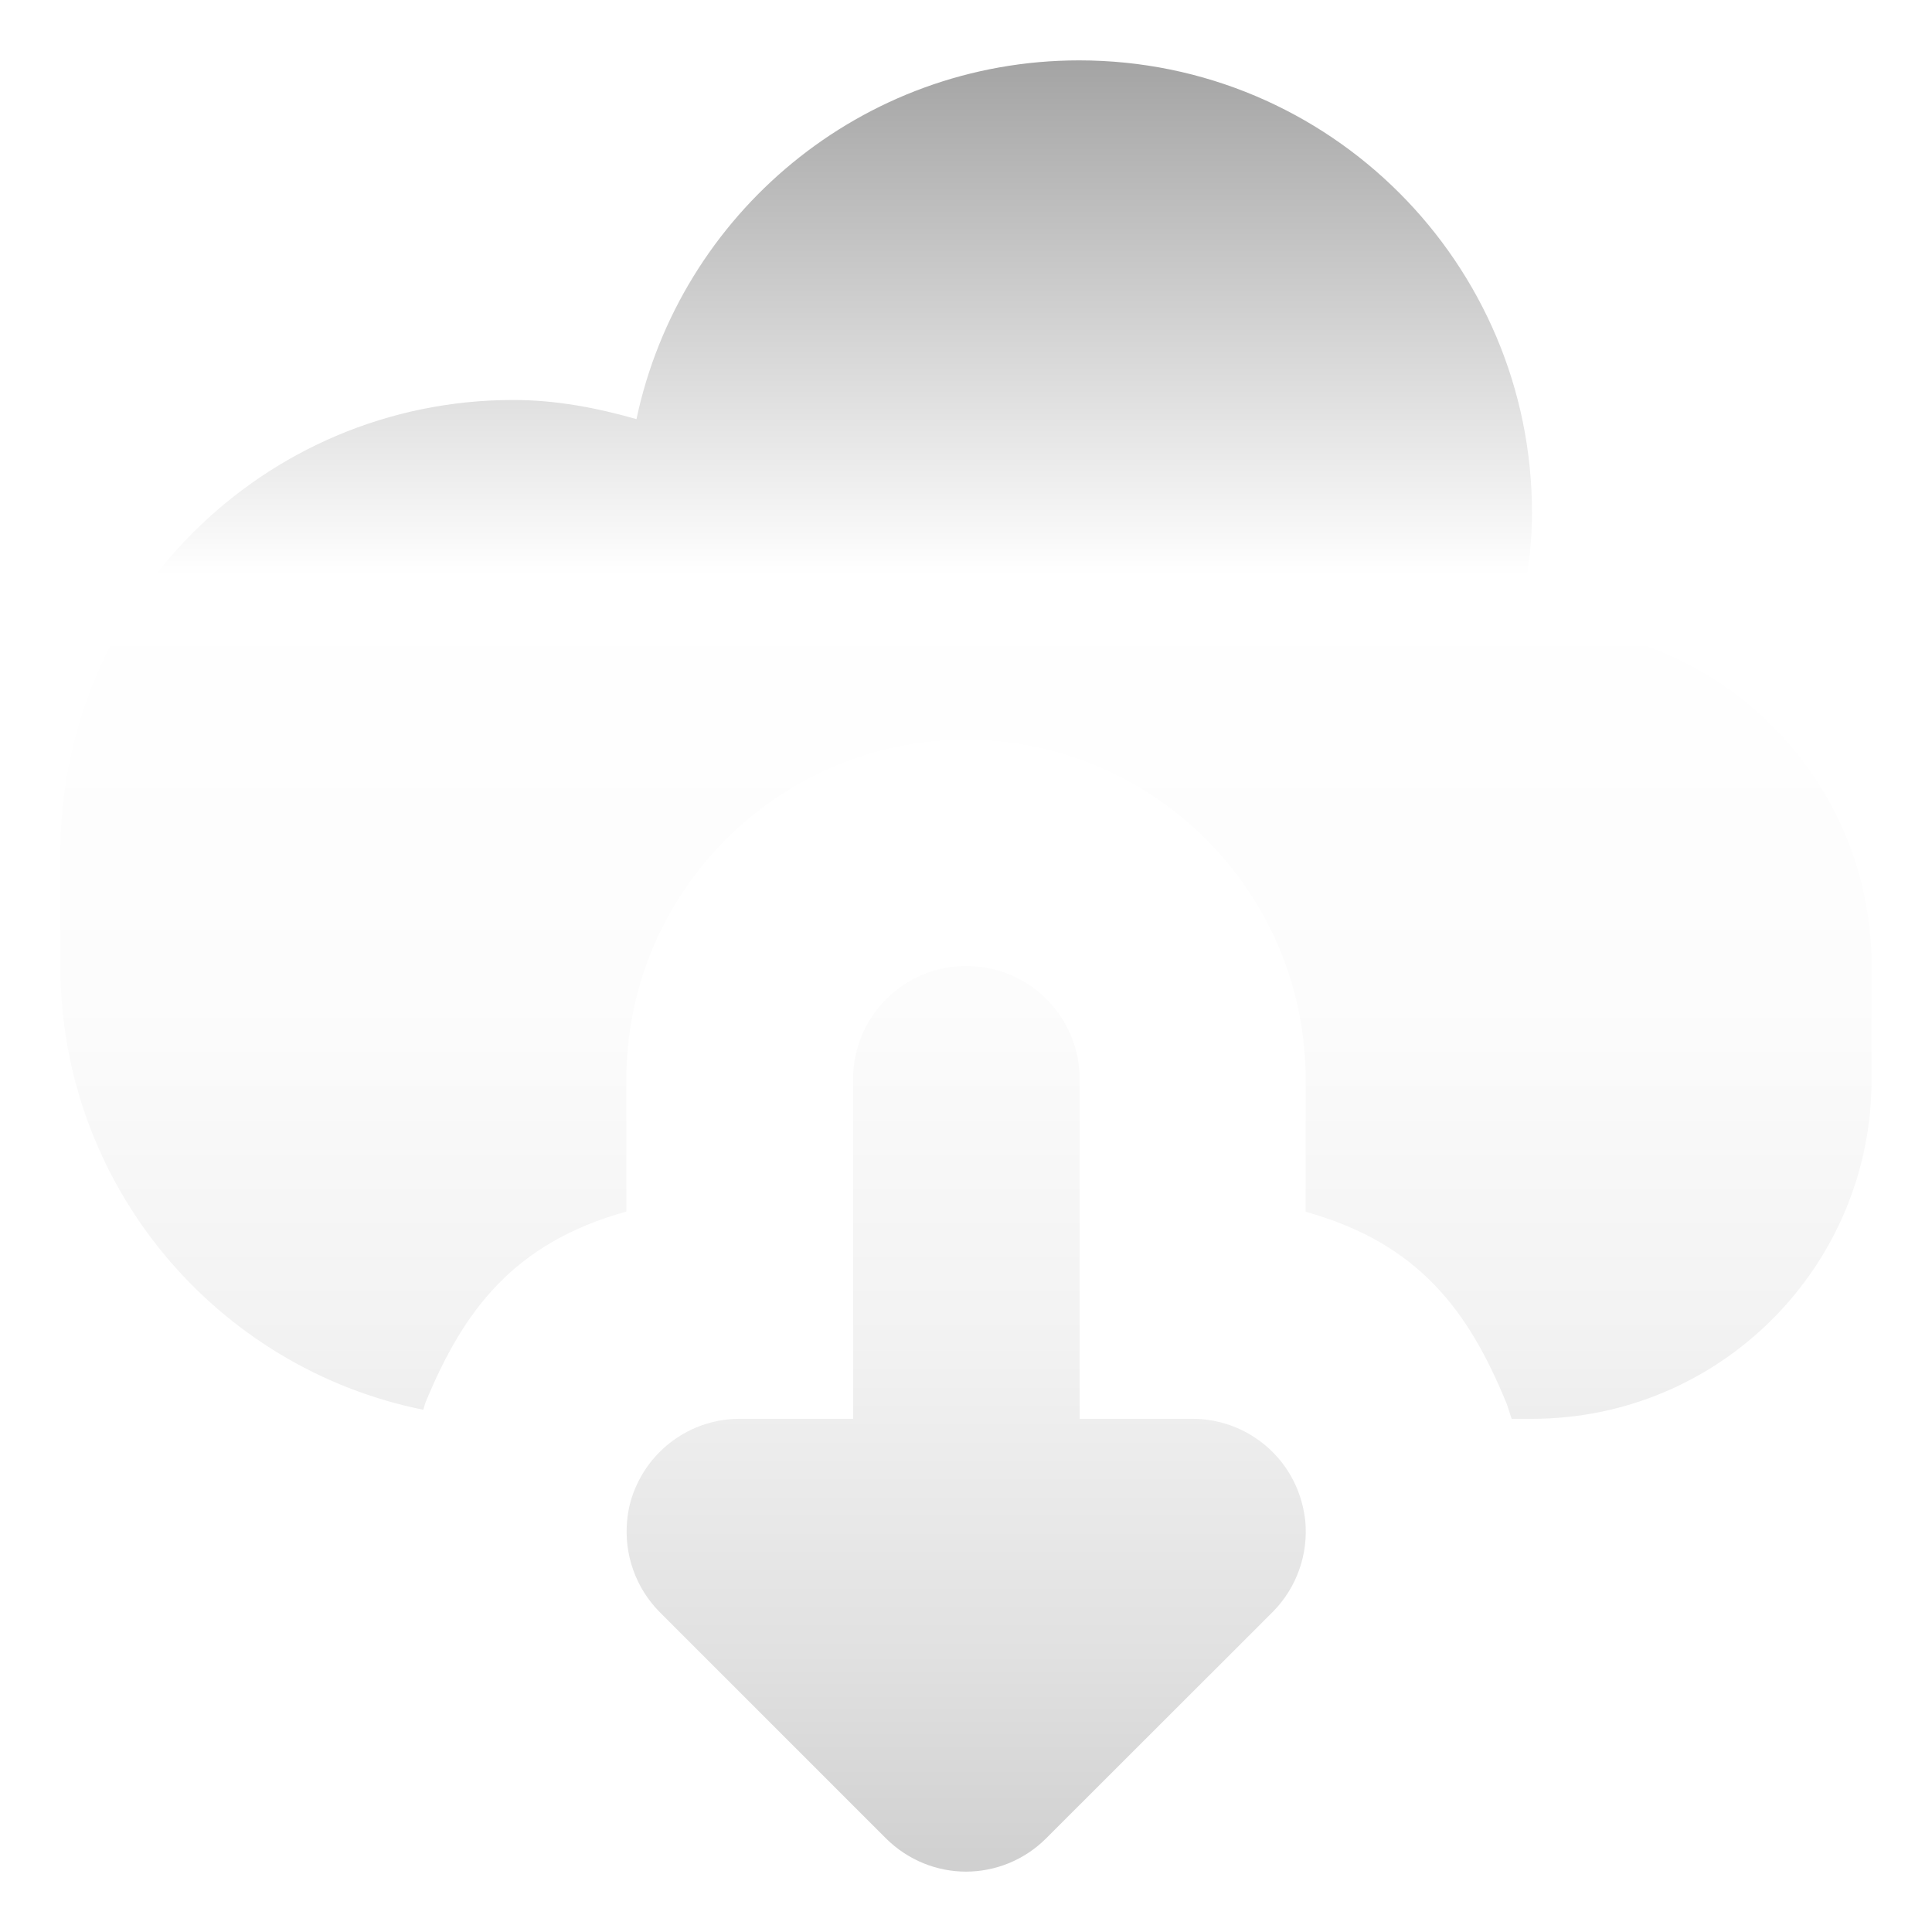
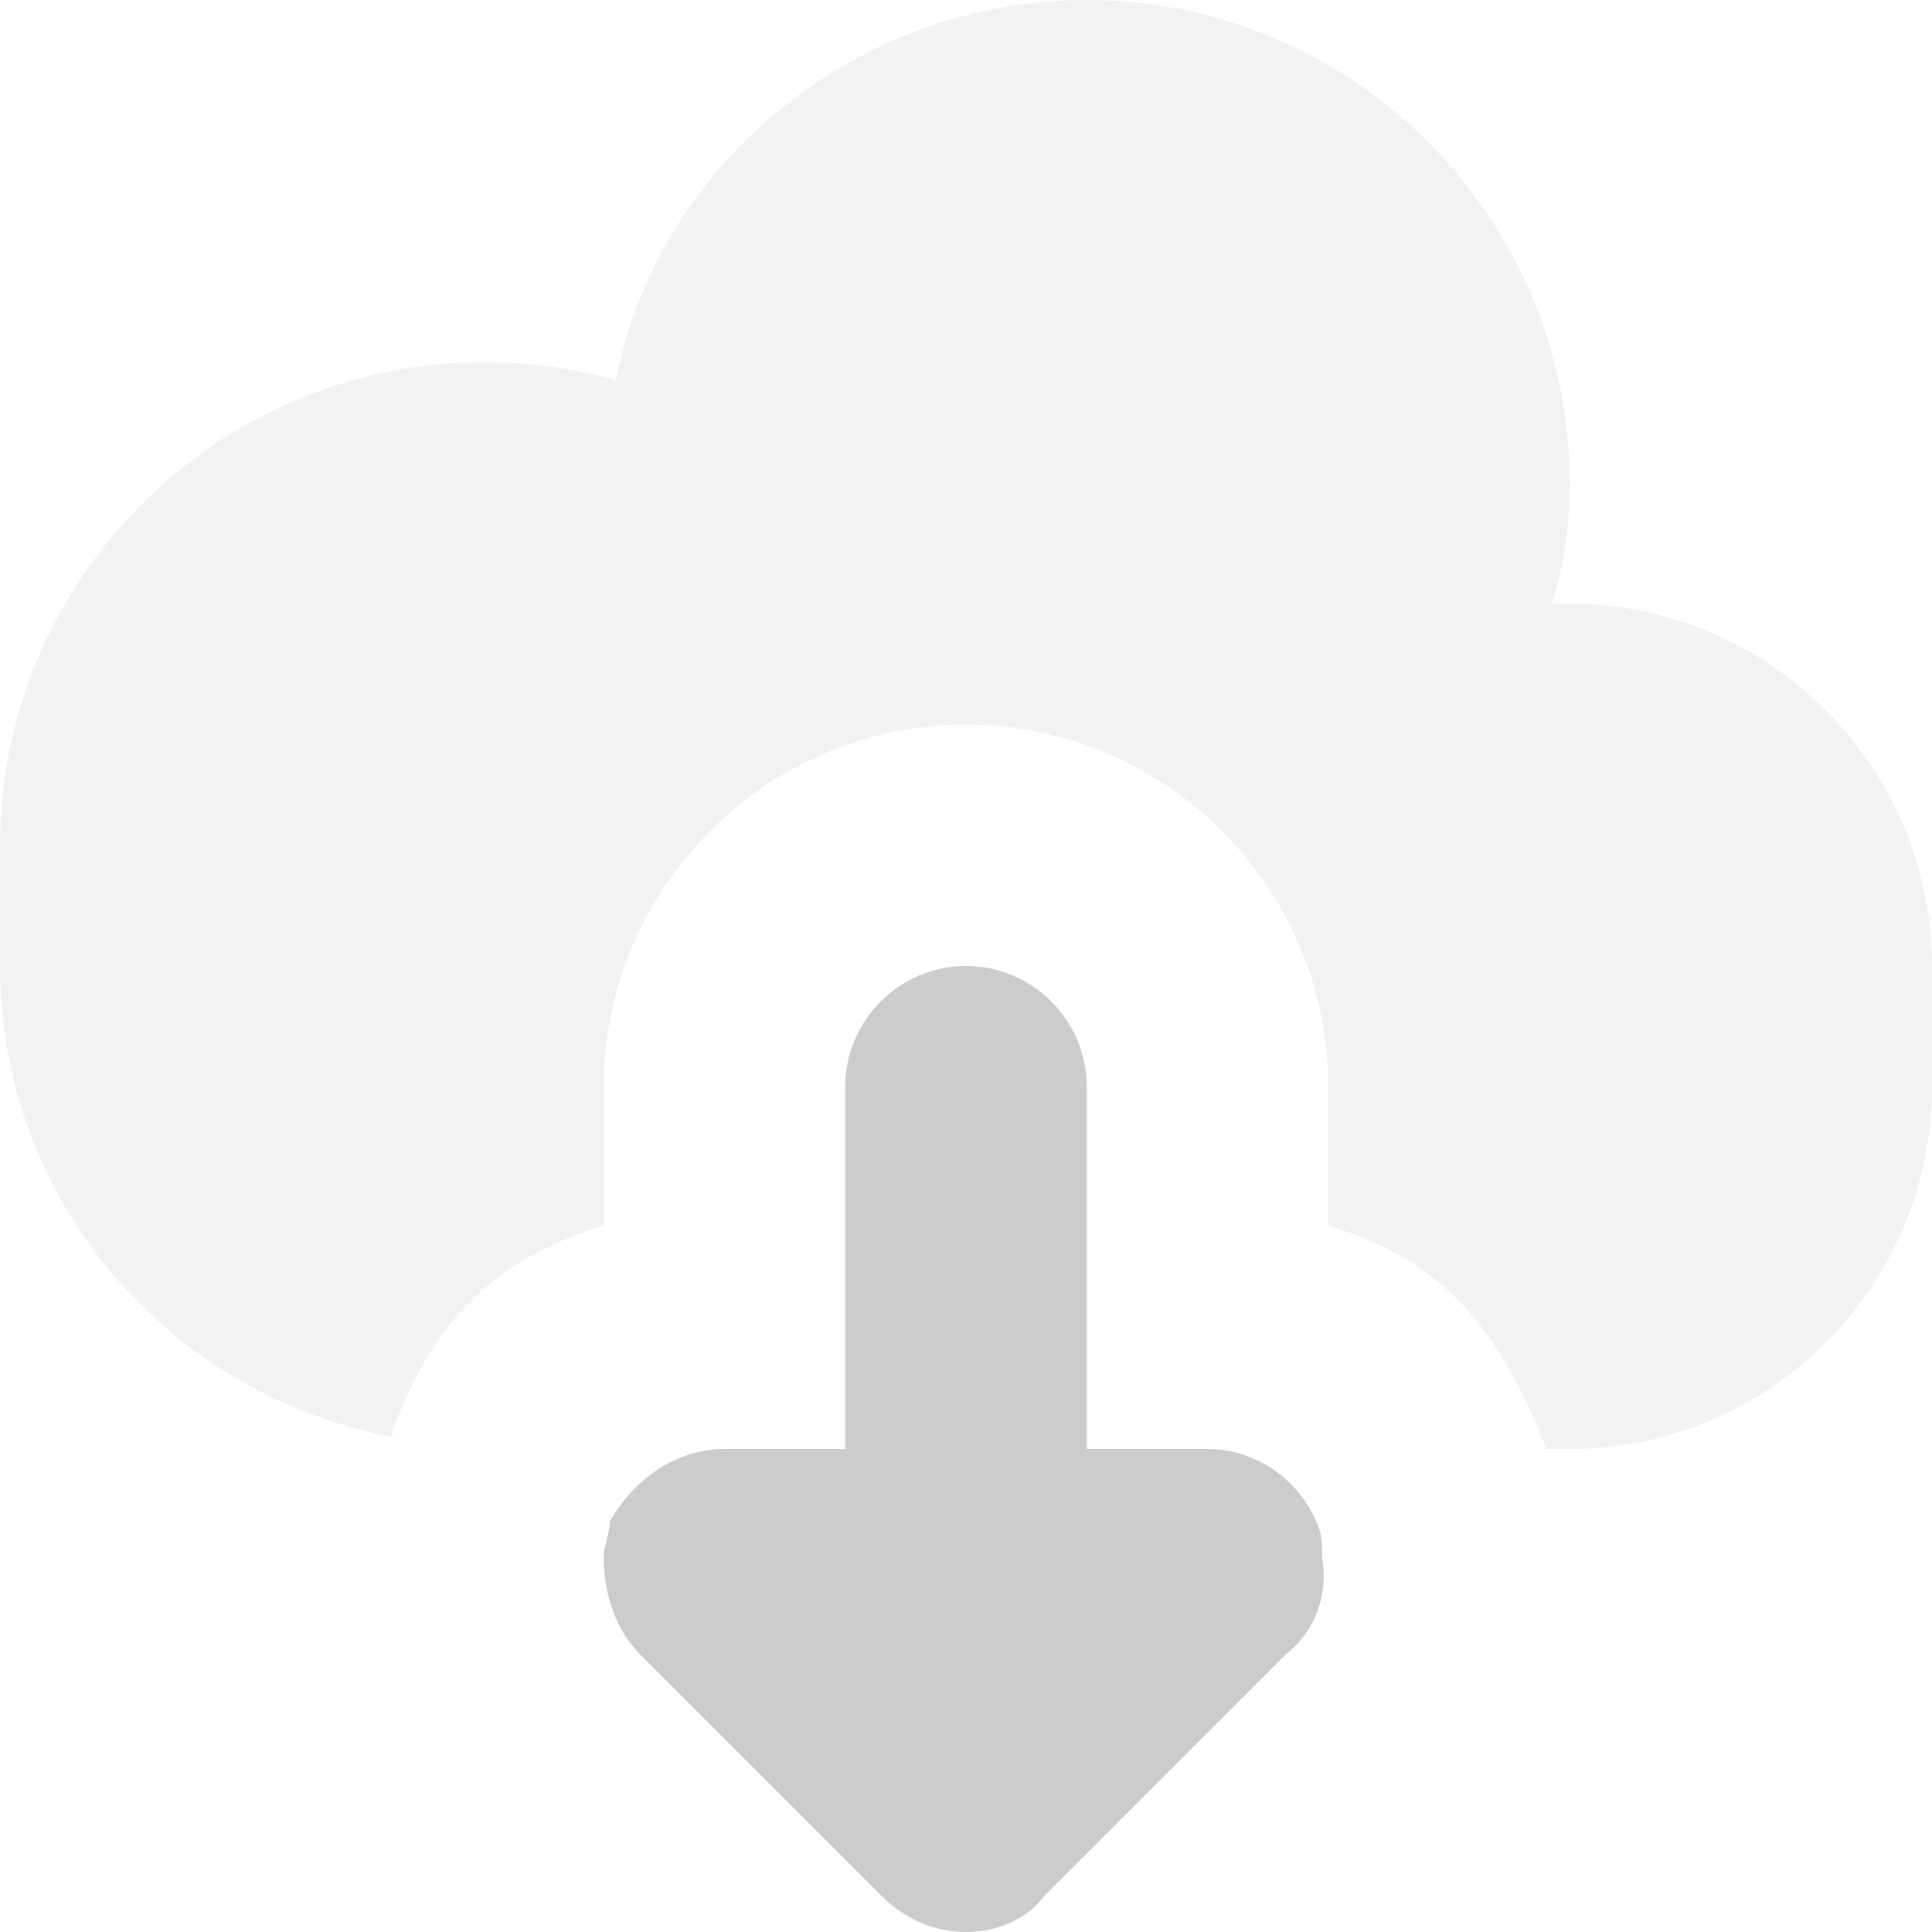
- <svg xmlns="http://www.w3.org/2000/svg" version="1.1" id="Calque_1" x="0px" y="0px" width="32px" height="32px" viewBox="0 0 32 32" enable-background="new 0 0 32 32" xml:space="preserve">
-   <linearGradient id="SVGID_1_" gradientUnits="userSpaceOnUse" x1="579" y1="809" x2="579" y2="840.758" gradientTransform="matrix(1 0 0 1 -563 -809)">
-     <stop offset="0" style="stop-color:#999999" />
-     <stop offset="0.3" style="stop-color:#FFFFFF" />
-     <stop offset="0.522" style="stop-color:#FCFCFC" />
-     <stop offset="0.7" style="stop-color:#F2F2F2" />
-     <stop offset="0.862" style="stop-color:#E1E1E1" />
-     <stop offset="1" style="stop-color:#CCCCCC" />
-   </linearGradient>
-   <path fill="url(#SVGID_1_)" d="M25.375,23.5h-0.337c-0.033-0.092-0.056-0.188-0.093-0.275c-0.621-1.508-1.445-2.634-3.32-3.154  v-2.194c0-3.102-2.523-5.625-5.625-5.625c-3.101,0-5.625,2.523-5.625,5.625v2.19c-1.875,0.521-2.698,1.646-3.321,3.147  c-0.018,0.043-0.028,0.093-0.043,0.136C3.582,22.659,1,19.631,1,16v-1.875c0-4.142,3.358-7.5,7.5-7.5  c0.714,0,1.388,0.131,2.042,0.317C11.26,3.548,14.268,1,17.875,1c4.143,0,7.5,3.358,7.5,7.5c0,0.662-0.113,1.292-0.271,1.902  c0.092-0.005,0.182-0.027,0.271-0.027C28.484,10.375,31,12.895,31,16v1.875C31,20.982,28.484,23.5,25.375,23.5z M12.25,23.5h1.88  v-5.625c0-1.037,0.837-1.875,1.875-1.875c1.039,0,1.877,0.838,1.877,1.875V23.5h1.871c0.756,0,1.442,0.458,1.731,1.157  c0.072,0.176,0.115,0.354,0.136,0.536c0.05,0.55-0.14,1.104-0.542,1.508l-3.753,3.75C16.961,30.814,16.479,31,16,31  s-0.958-0.186-1.324-0.549l-3.75-3.75c-0.399-0.403-0.591-0.958-0.539-1.508c0.016-0.185,0.057-0.36,0.132-0.536  C10.81,23.958,11.493,23.5,12.25,23.5z" />
+ <svg xmlns="http://www.w3.org/2000/svg" version="1.1" id="Calque_1" x="0px" y="0px" viewBox="0 0 32 32" enable-background="new 0 0 32 32" xml:space="preserve">
+   <path fill="#F2F2F2" d="M26,24h-0.4c0-0.1-0.1-0.2-0.1-0.3c-0.7-1.6-1.5-2.8-3.5-3.4V18c0-3.3-2.7-6-6-6c-3.3,0-6,2.7-6,6v2.3  c-2,0.6-2.9,1.8-3.5,3.4c0,0,0,0.1,0,0.1C2.8,23.1,0,19.9,0,16v-2c0-4.4,3.6-8,8-8c0.8,0,1.5,0.1,2.2,0.3C10.9,2.7,14.2,0,18,0  c4.4,0,8,3.6,8,8c0,0.7-0.1,1.4-0.3,2c0.1,0,0.2,0,0.3,0c3.3,0,6,2.7,6,6v2C32,21.3,29.3,24,26,24z" />
+   <path fill="#CCCCCC" d="M12,24h2v-6c0-1.1,0.9-2,2-2c1.1,0,2,0.9,2,2v6h2c0.8,0,1.5,0.5,1.8,1.2c0.1,0.2,0.1,0.4,0.1,0.6  c0.1,0.6-0.1,1.2-0.6,1.6l-4,4C17,31.8,16.5,32,16,32c-0.5,0-1-0.2-1.4-0.6l-4-4c-0.4-0.4-0.6-1-0.6-1.6c0-0.2,0.1-0.4,0.1-0.6  C10.5,24.5,11.2,24,12,24z" />
  <rect fill="none" width="32" height="32" />
+   <g>
+ </g>
+   <g>
+ </g>
+   <g>
+ </g>
+   <g>
+ </g>
+   <g>
+ </g>
+   <g>
+ </g>
+   <g>
+ </g>
+   <g>
+ </g>
+   <g>
+ </g>
+   <g>
+ </g>
+   <g>
+ </g>
+   <g>
+ </g>
+   <g>
+ </g>
+   <g>
+ </g>
+   <g>
+ </g>
</svg>
